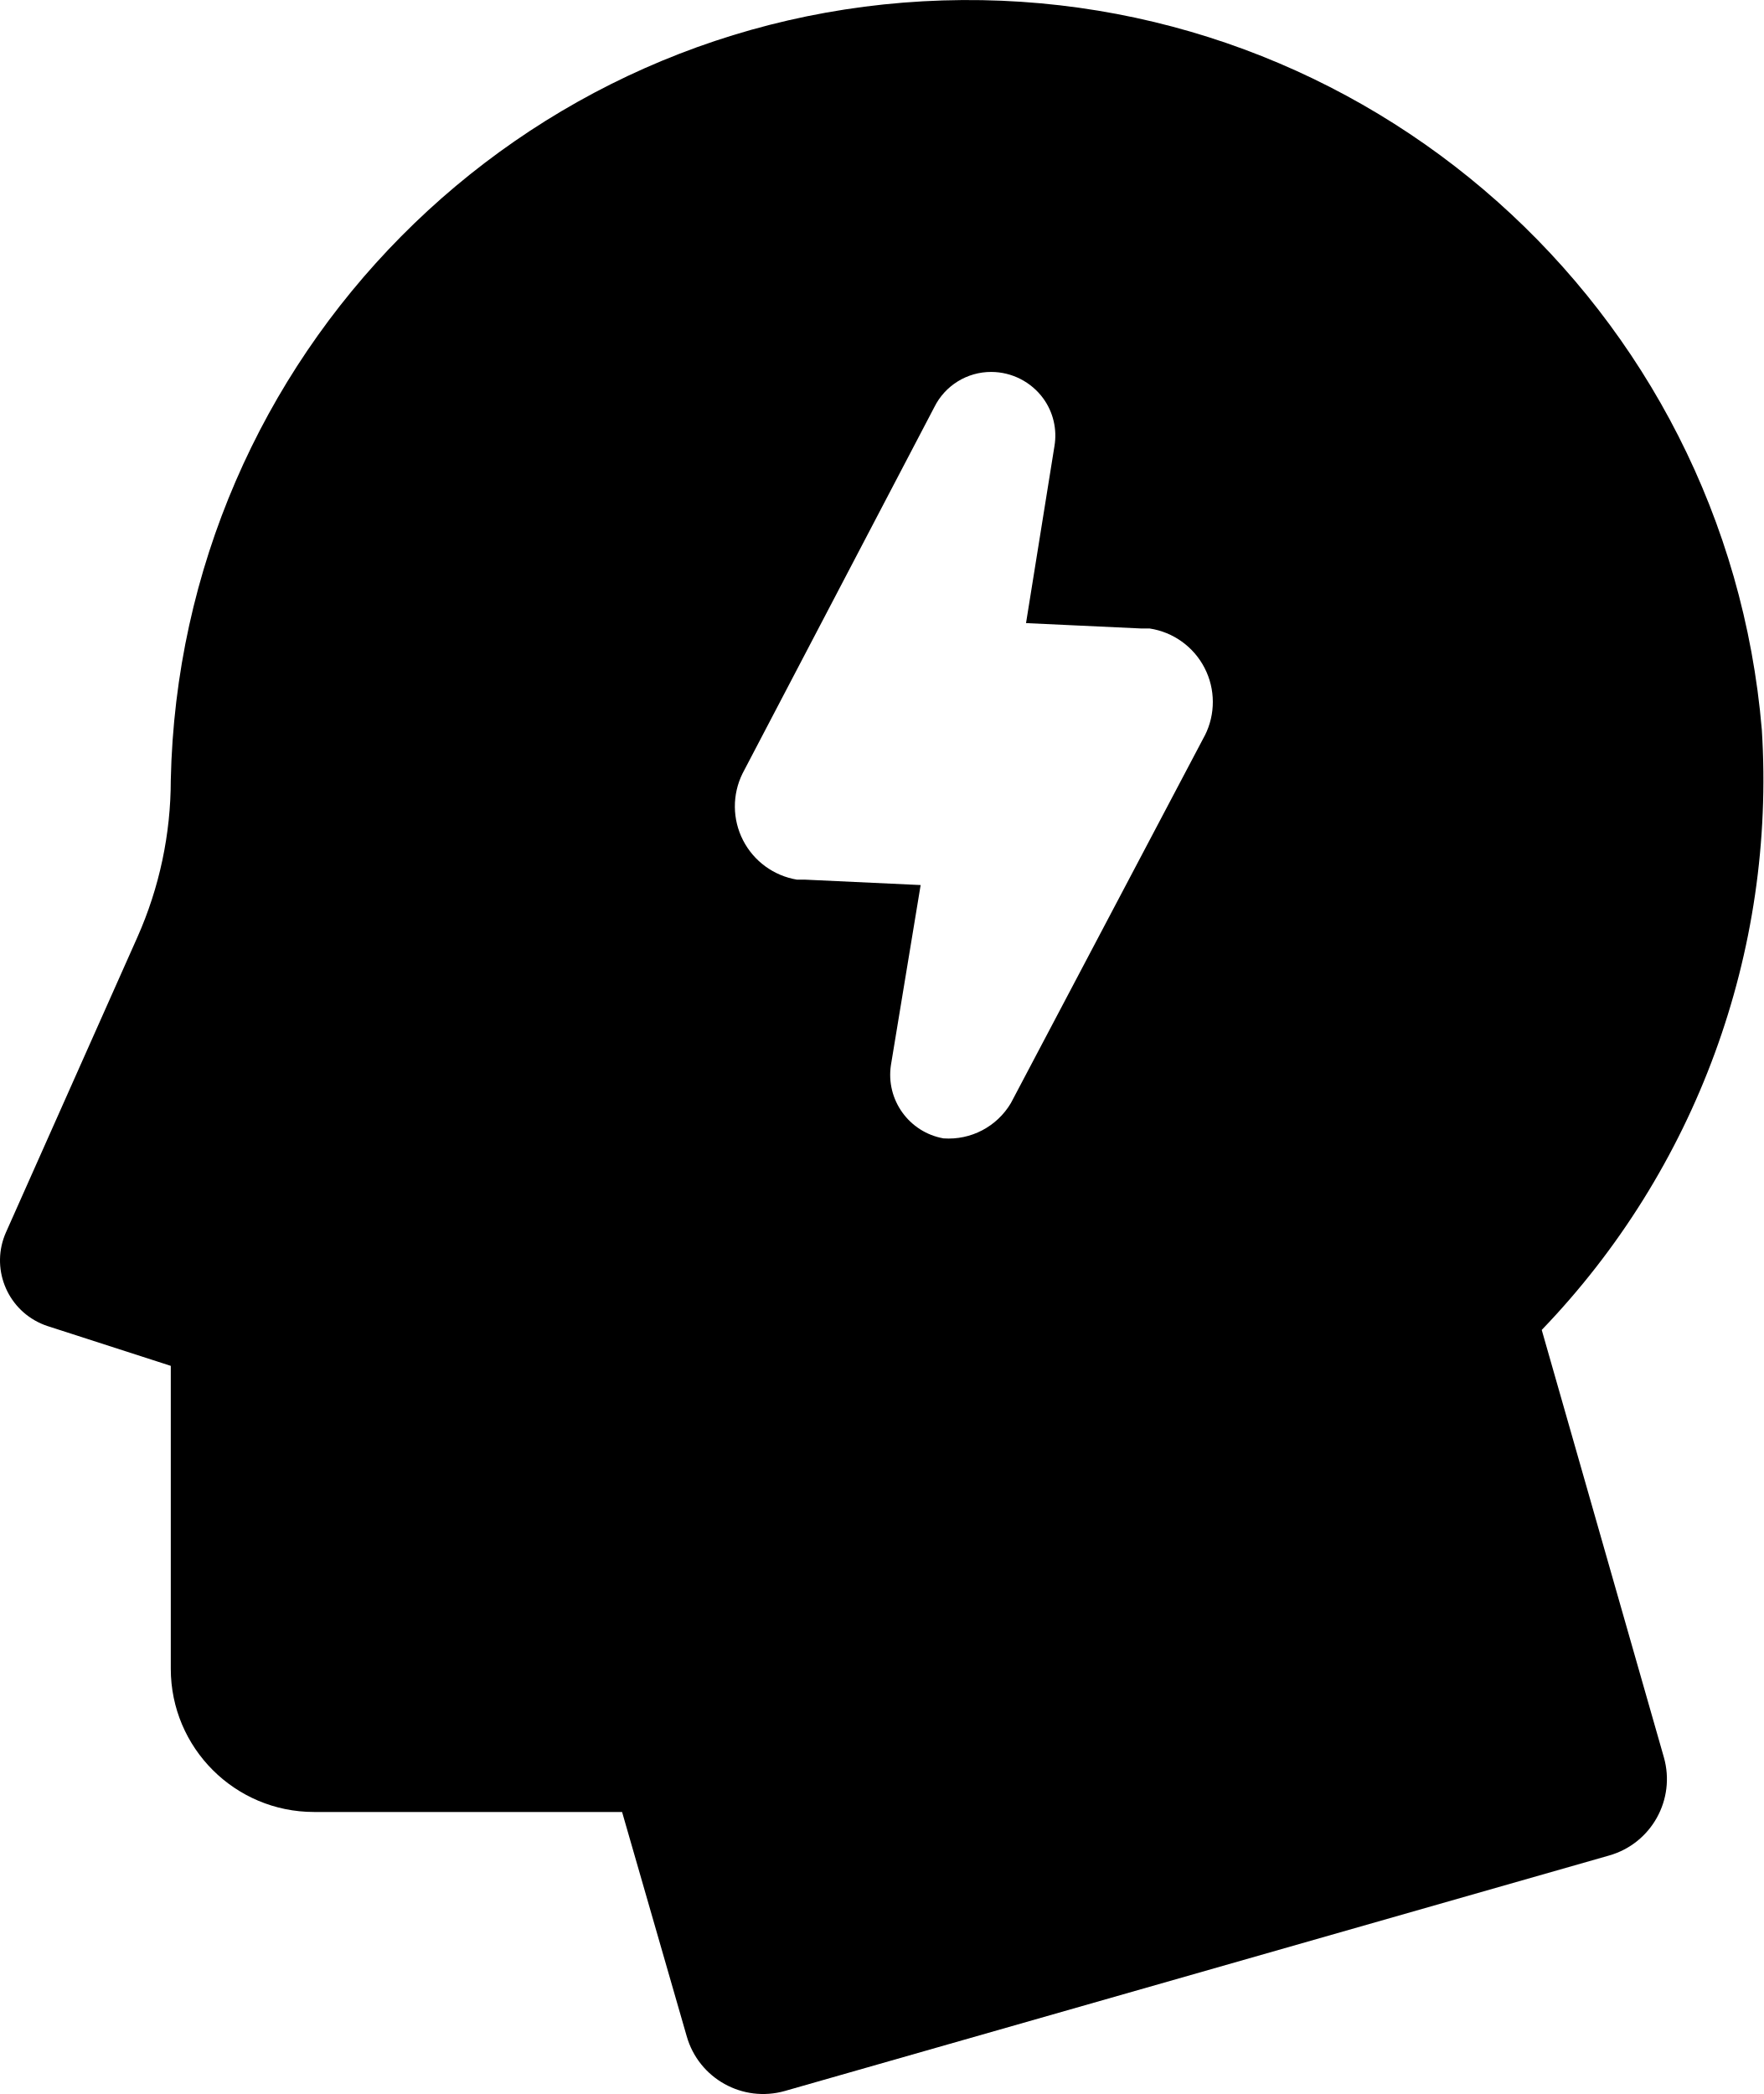
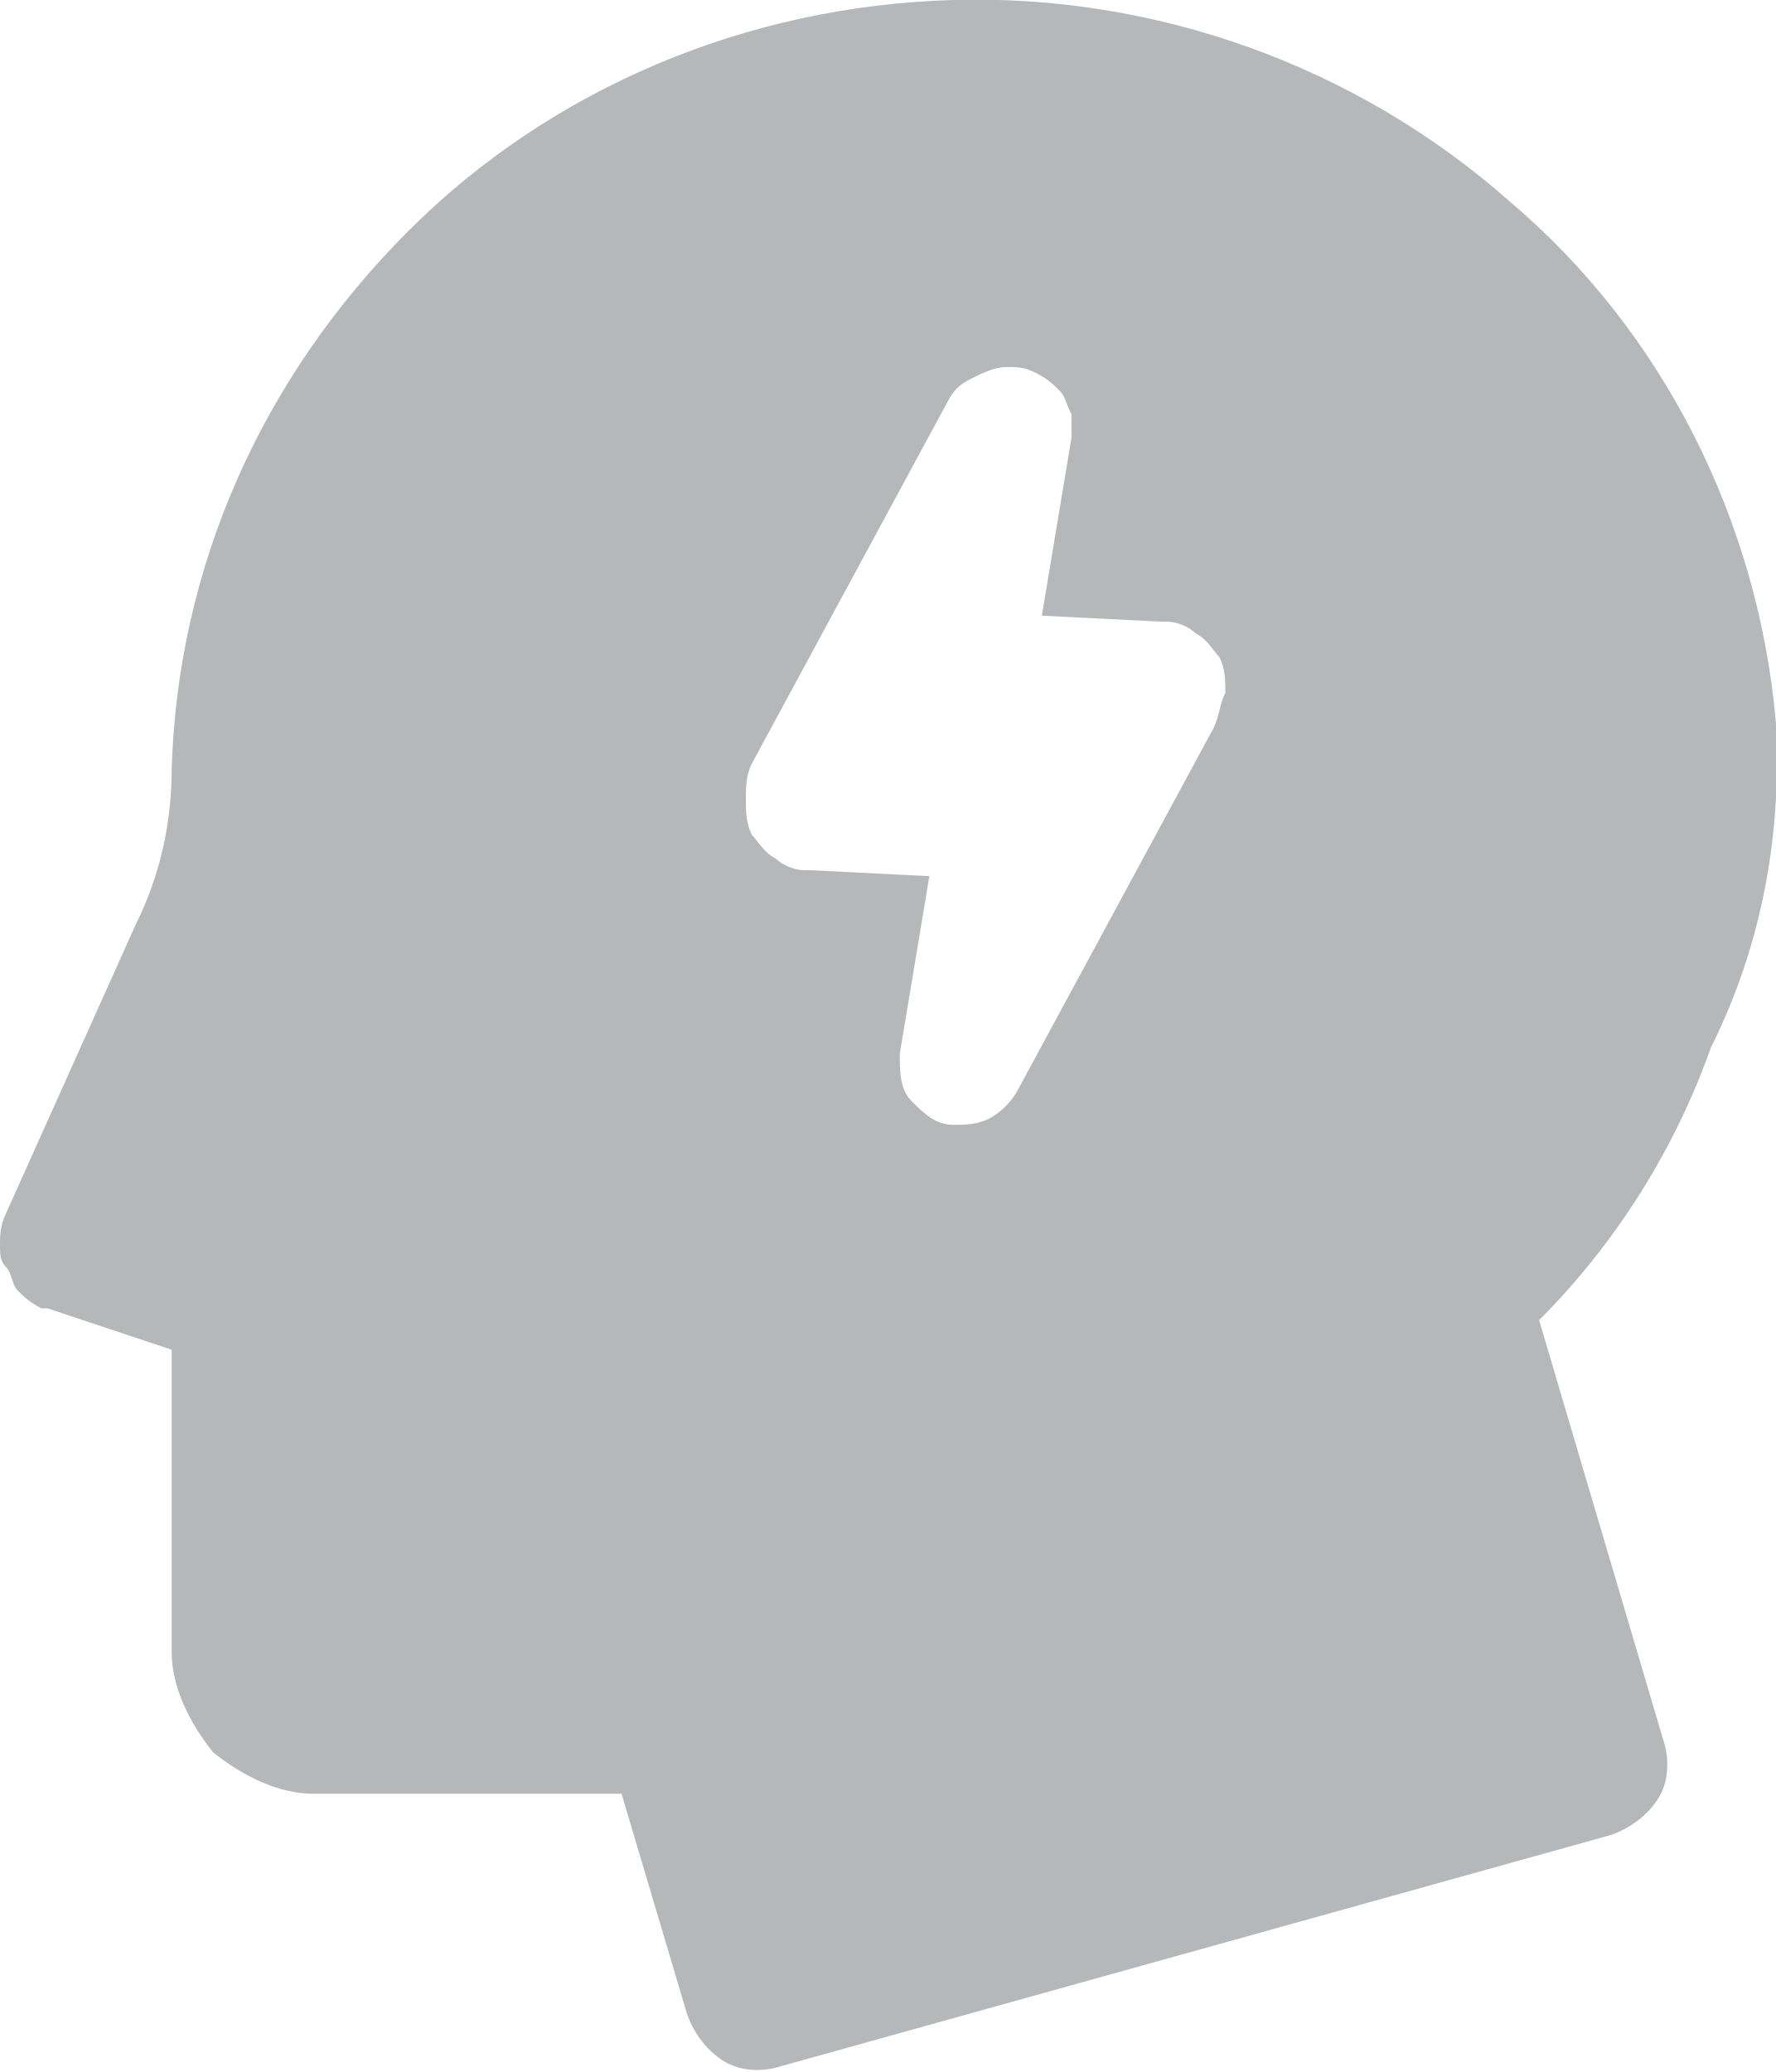
- <svg xmlns="http://www.w3.org/2000/svg" id="Layer_1" data-name="Layer 1" viewBox="0 0 81.86 97.208">
-   <path d="M81.788,33.886a37,37,0,0,0-73.86,2.32,17.964,17.964,0,0,1-1.55,7.3l-6.1,13.7a3.209,3.209,0,0,0,1.629,4.237,3.018,3.018,0,0,0,.291.113l5.73,1.85v14.06a6.65,6.65,0,0,0,6.65,6.65h14.3l3,10.41a3.69,3.69,0,0,0,4.558,2.541h0L74.7,86.136a3.69,3.69,0,0,0,2.54-4.558v0l-5.67-19.84A36.843,36.843,0,0,0,81.788,33.886Zm-25.86.26-9,17.06a3.357,3.357,0,0,1-3.13,1.64,3,3,0,0,1-2.44-3.4l1.38-8.36-5.35-.25H37a3.449,3.449,0,0,1-2.53-4.93l8.9-17a2.94,2.94,0,0,1,2.65-1.64,3,3,0,0,1,2.41,1.23,2.935,2.935,0,0,1,.52,2.21l-1.32,8.22,5.36.25h.38a3.451,3.451,0,0,1,2.56,4.97Z" />
+ <svg xmlns="http://www.w3.org/2000/svg" viewBox="0 0 30 35">
+   <path fill="#b5b7b9" d="M30 12.2c-.3-3.4-1.9-6.6-4.5-8.8-2.6-2.3-6-3.5-9.4-3.4-3.5.1-6.8 1.5-9.2 3.9C4.4 6.4 3 9.6 2.9 13c0 .9-.2 1.8-.6 2.6L.1 20.5c-.1.2-.1.4-.1.5 0 .2 0 .3.1.4.1.1.1.3.2.4.1.1.2.2.4.3h.1l2.1.7v5.1c0 .6.3 1.2.7 1.7.5.4 1.1.7 1.7.7h5.2l1.1 3.7c.1.3.3.6.6.8.3.2.7.2 1 .1l14-3.9c.3-.1.6-.3.8-.6.2-.3.2-.7.1-1L26 22.3c1.3-1.3 2.3-2.9 2.9-4.6.9-1.8 1.2-3.7 1.1-5.5zm-9.5.1l-3.3 6.1c-.1.2-.3.4-.5.5-.2.1-.4.1-.6.1-.3 0-.5-.2-.7-.4-.2-.2-.2-.5-.2-.8l.5-3-2-.1h-.1c-.2 0-.4-.1-.5-.2-.2-.1-.3-.3-.4-.4-.1-.2-.1-.4-.1-.6 0-.2 0-.4.1-.6L16 6.8c.1-.2.2-.3.4-.4.2-.1.4-.2.6-.2.2 0 .3 0 .5.1s.3.2.4.3c.1.1.1.2.2.4v.4l-.5 3 2 .1h.1c.2 0 .4.1.5.2.2.1.3.3.4.4.1.2.1.4.1.6-.1.2-.1.4-.2.6z" />
</svg>
